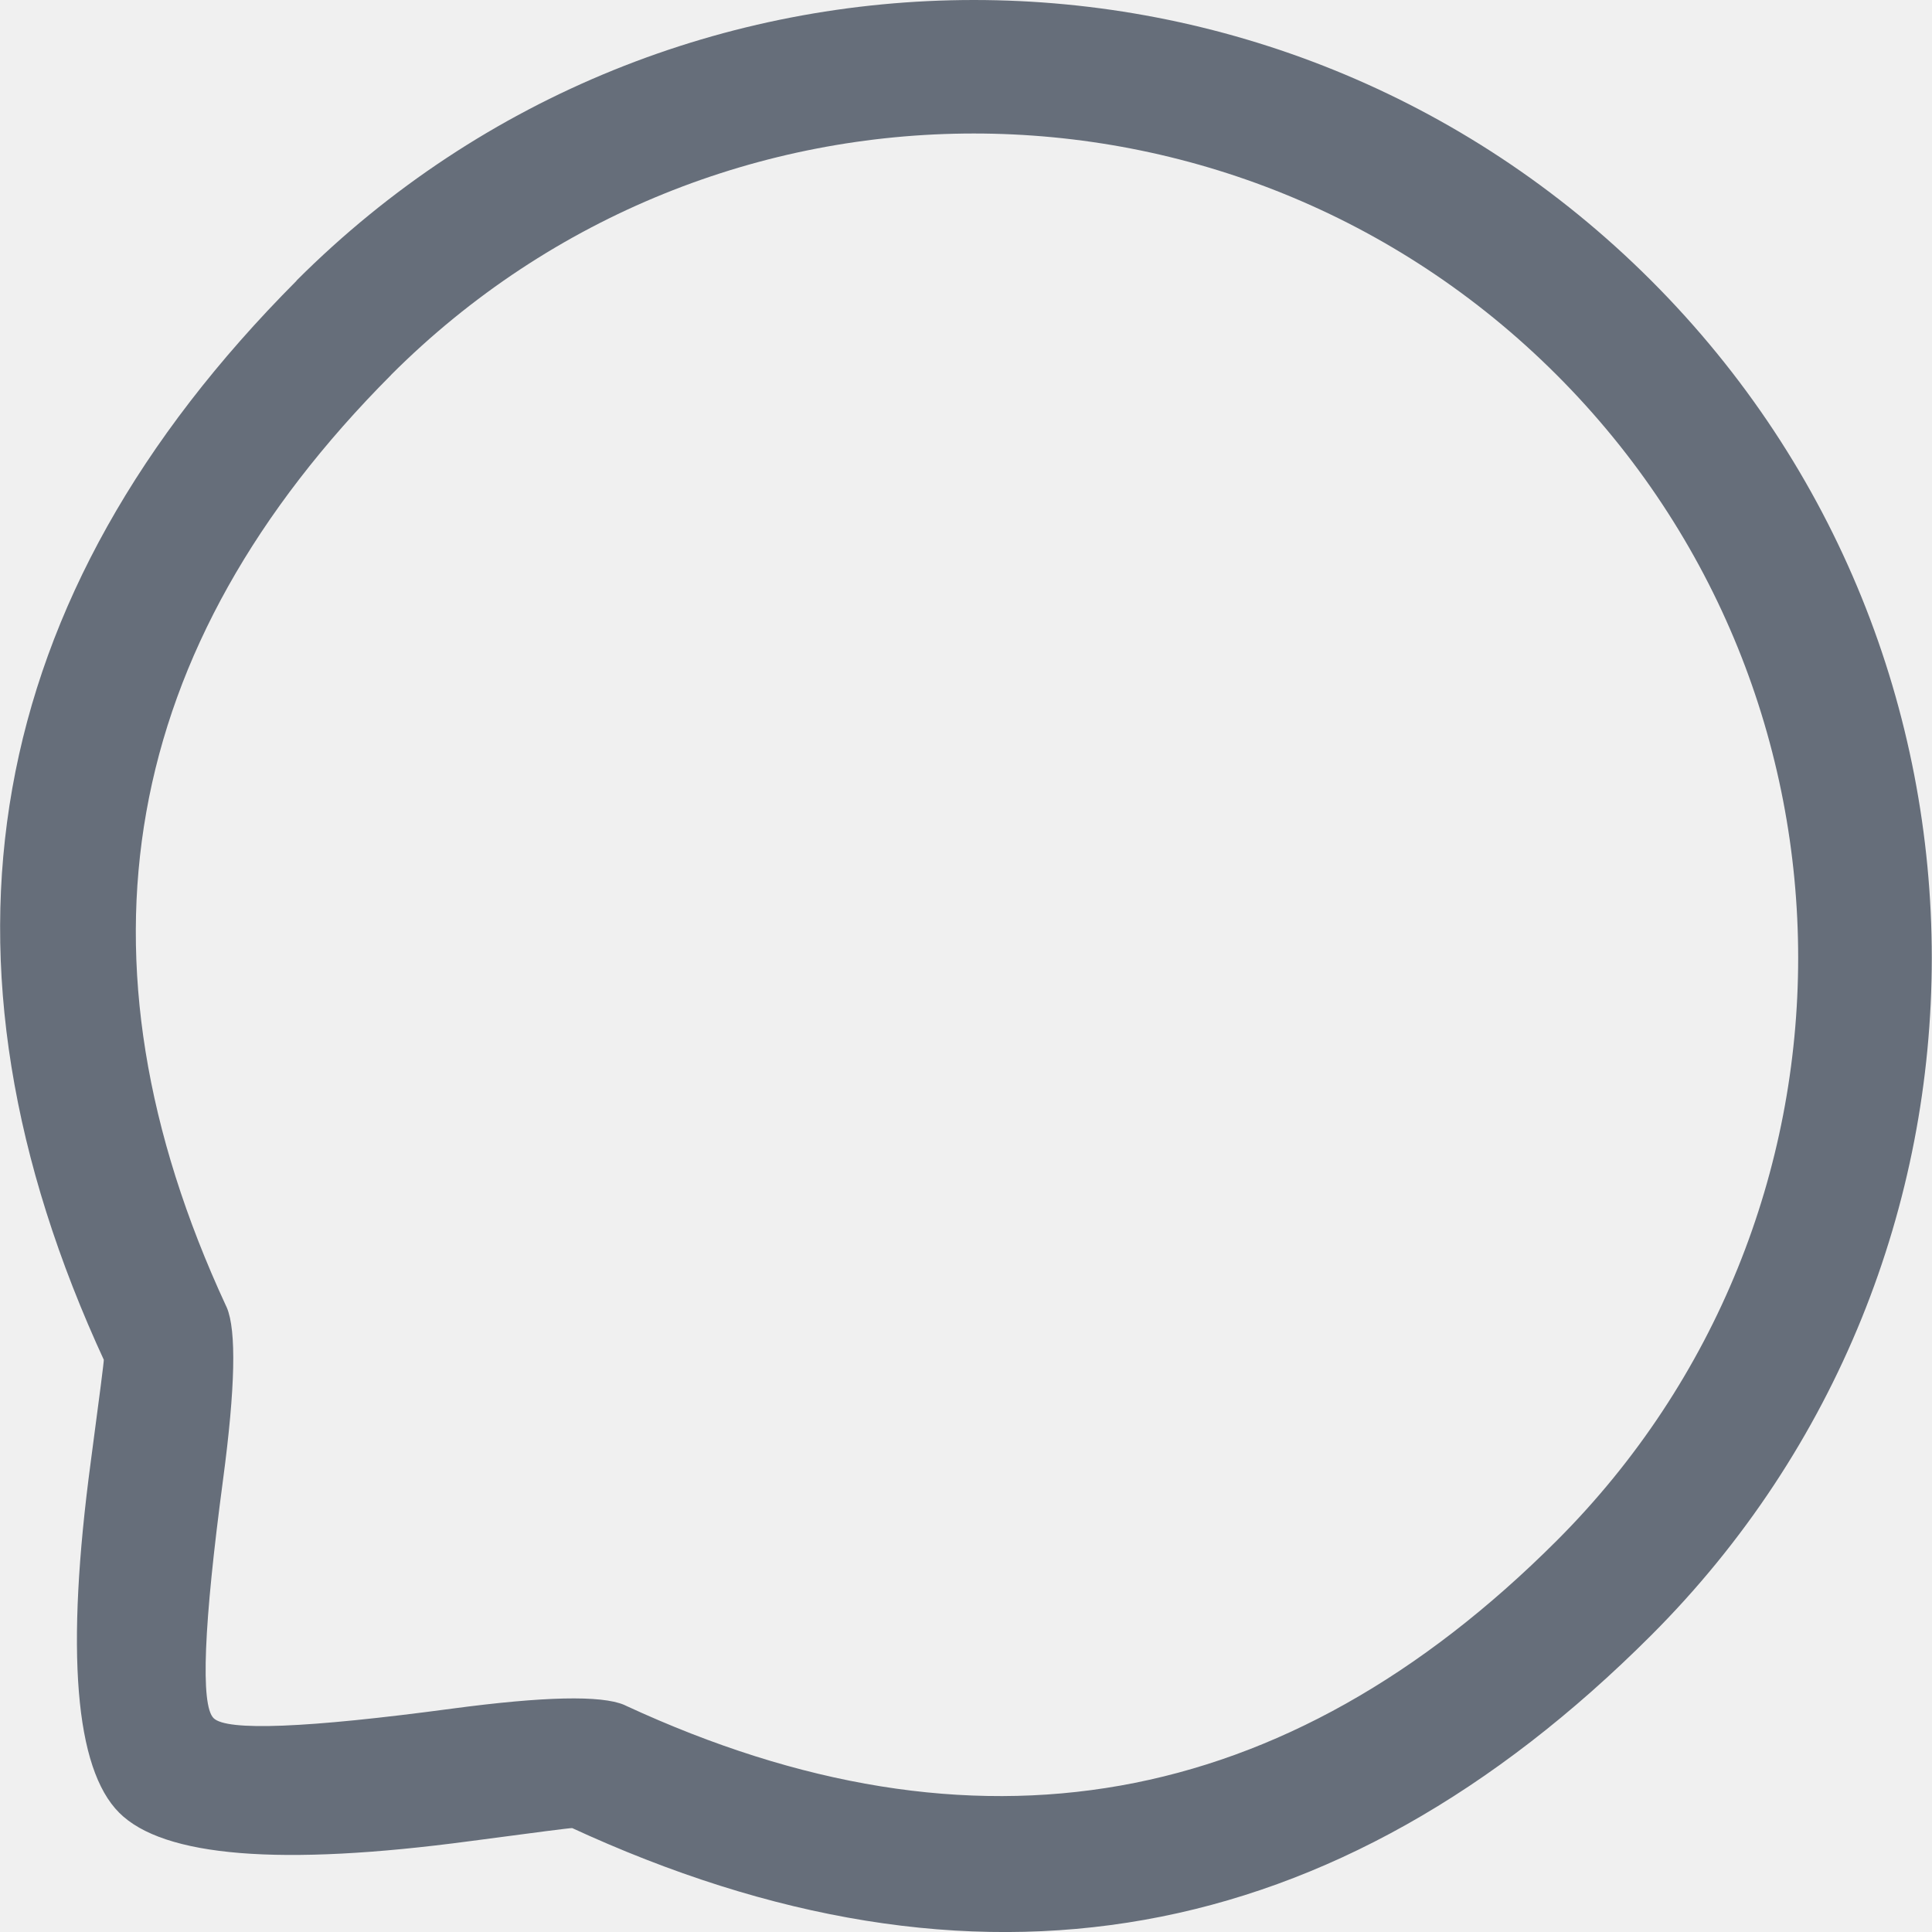
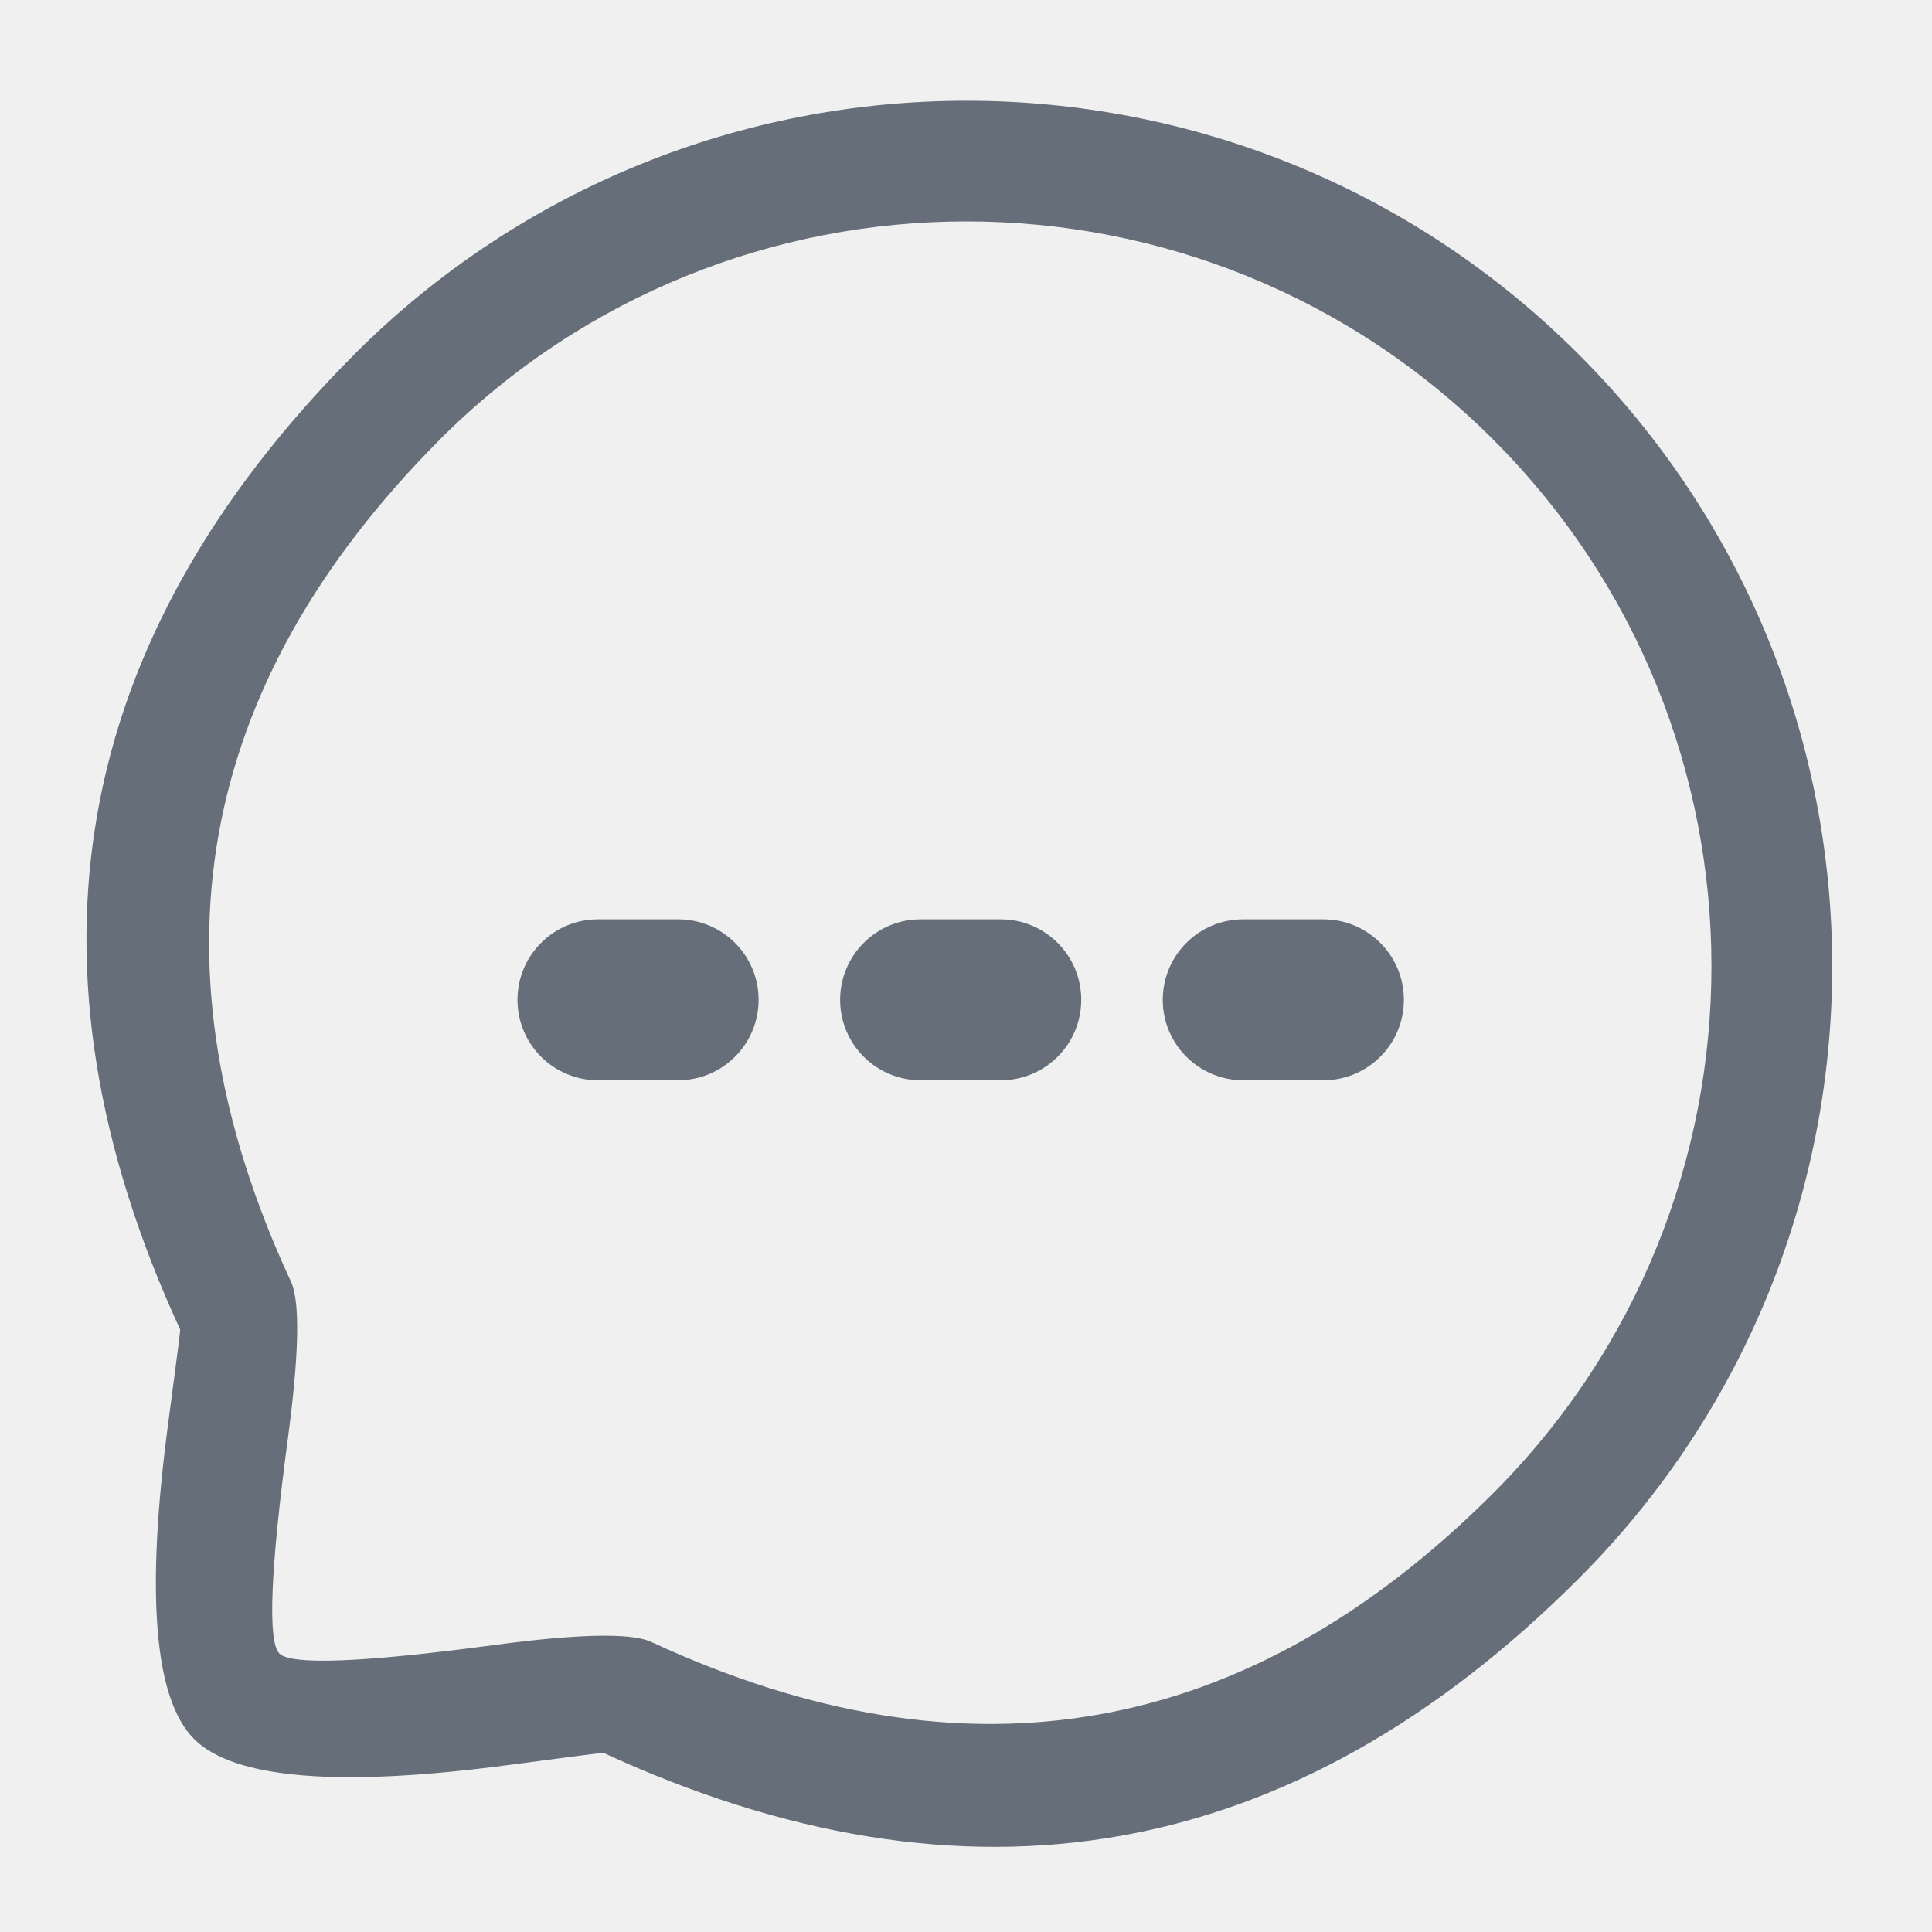
- <svg xmlns="http://www.w3.org/2000/svg" width="18.073" height="18.075" viewBox="0 0 18.073 18.075" fill="none">
-   <path id="路径" style="fill:#666E7A; opacity:1;" d="M3.659,3.508M3.659,3.508c-2.538,2.548 -3.053,5.45 -1.546,8.706c0.003,0.006 0.006,0.013 0.009,0.019c-0.006,-0.013 -0.003,-0.006 0,0c0.091,0.216 0.079,0.752 -0.035,1.608c-0.182,1.365 -0.212,2.11 -0.089,2.233c0.123,0.123 0.868,0.094 2.233,-0.089c0.856,-0.114 1.393,-0.126 1.608,-0.035c0.007,0.003 0.013,0.006 0.019,0.009c-0.013,-0.006 -0.006,-0.003 0,0c3.264,1.51 6.165,0.995 8.706,-1.545c3.012,-3.012 3.012,-7.894 0,-10.906c-3.012,-3.012 -7.894,-3.012 -10.906,0zM2.774,2.625c3.5,-3.5 9.174,-3.5 12.674,0c3.5,3.5 3.5,9.174 0,12.674c-2.951,2.951 -6.323,3.55 -10.114,1.795l0.262,-0.567l-0.262,0.567l0.262,-0.567l-0.243,0.576c-0.006,-0.003 -0.325,0.038 -0.956,0.122c-1.774,0.237 -2.868,0.148 -3.282,-0.266c-0.414,-0.414 -0.503,-1.509 -0.266,-3.282c0.084,-0.631 0.125,-0.95 0.122,-0.956l0.576,-0.243l-0.576,0.243l0.576,-0.243l-0.567,0.263c-1.751,-3.784 -1.153,-7.155 1.794,-10.114z" />
+ <svg xmlns="http://www.w3.org/2000/svg" xmlns:xlink="http://www.w3.org/1999/xlink" width="20" height="20" viewBox="0 0 20 20" fill="none">
+   <g opacity="1" transform="translate(0 0)  rotate(0)">
+     <mask id="bg-mask-0" fill="white">
+       <use transform="translate(0 0)  rotate(0)" xlink:href="#path_0" />
+     </mask>
+     <g mask="url(#bg-mask-0)">
+       <g opacity="1" transform="translate(1.669922 1.669983)  rotate(0)">
+         <path id="Stroke 11" style="fill:#666E7A; opacity:1;" d="M11.2,9.513c-0.46,0 -0.833,-0.373 -0.833,-0.833c0,-0.46 0.373,-0.833 0.833,-0.833h0.83c0.46,0 0.833,0.373 0.833,0.833c0,0.46 -0.373,0.833 -0.833,0.833z" />
+         <path id="Stroke 13" style="fill:#666E7A; opacity:1;" d="M7.86,9.513c-0.46,0 -0.833,-0.373 -0.833,-0.833c0,-0.46 0.373,-0.833 0.833,-0.833h0.83c0.46,0 0.833,0.373 0.833,0.833c0,0.46 -0.373,0.833 -0.833,0.833z" />
+         <path id="Stroke 15" style="fill:#666E7A; opacity:1;" d="M4.52,9.513c-0.46,0 -0.833,-0.373 -0.833,-0.833c0,-0.46 0.373,-0.833 0.833,-0.833h0.83c0.46,0 0.833,0.373 0.833,0.833c0,0.46 -0.373,0.833 -0.833,0.833z" />
+         <path id="路径" style="fill:#666E7A; opacity:1;" d="M2.883,2.881M2.883,2.881c-2.538,2.548 -3.053,5.45 -1.546,8.706c0.003,0.006 0.006,0.013 0.009,0.019c-0.006,-0.013 -0.003,-0.006 0,0c0.091,0.216 0.079,0.752 -0.035,1.608c-0.182,1.365 -0.212,2.11 -0.089,2.233c0.123,0.123 0.868,0.094 2.233,-0.089c0.856,-0.114 1.393,-0.126 1.608,-0.035c0.007,0.003 0.013,0.006 0.019,0.009c-0.013,-0.006 -0.006,-0.003 0,0c3.264,1.51 6.165,0.995 8.706,-1.545c3.012,-3.012 3.012,-7.895 0,-10.906c-3.012,-3.012 -7.895,-3.012 -10.906,0zM1.998,1.998c3.5,-3.5 9.174,-3.5 12.674,0c3.5,3.5 3.5,9.174 0,12.674c-2.951,2.952 -6.323,3.55 -10.114,1.795l0.262,-0.567l-0.262,0.567l0.262,-0.567l-0.243,0.576c-0.006,-0.003 -0.325,0.038 -0.956,0.122c-1.774,0.237 -2.868,0.148 -3.282,-0.266c-0.414,-0.414 -0.503,-1.509 -0.266,-3.282c0.084,-0.631 0.125,-0.95 0.122,-0.957l0.576,-0.243l-0.576,0.243l0.576,-0.243l-0.567,0.263c-1.751,-3.784 -1.153,-7.155 1.794,-10.114z" />
+       </g>
+     </g>
+   </g>
+   <defs>
+     <rect id="path_0" x="0" y="0" width="20" height="20" />
+   </defs>
</svg>
